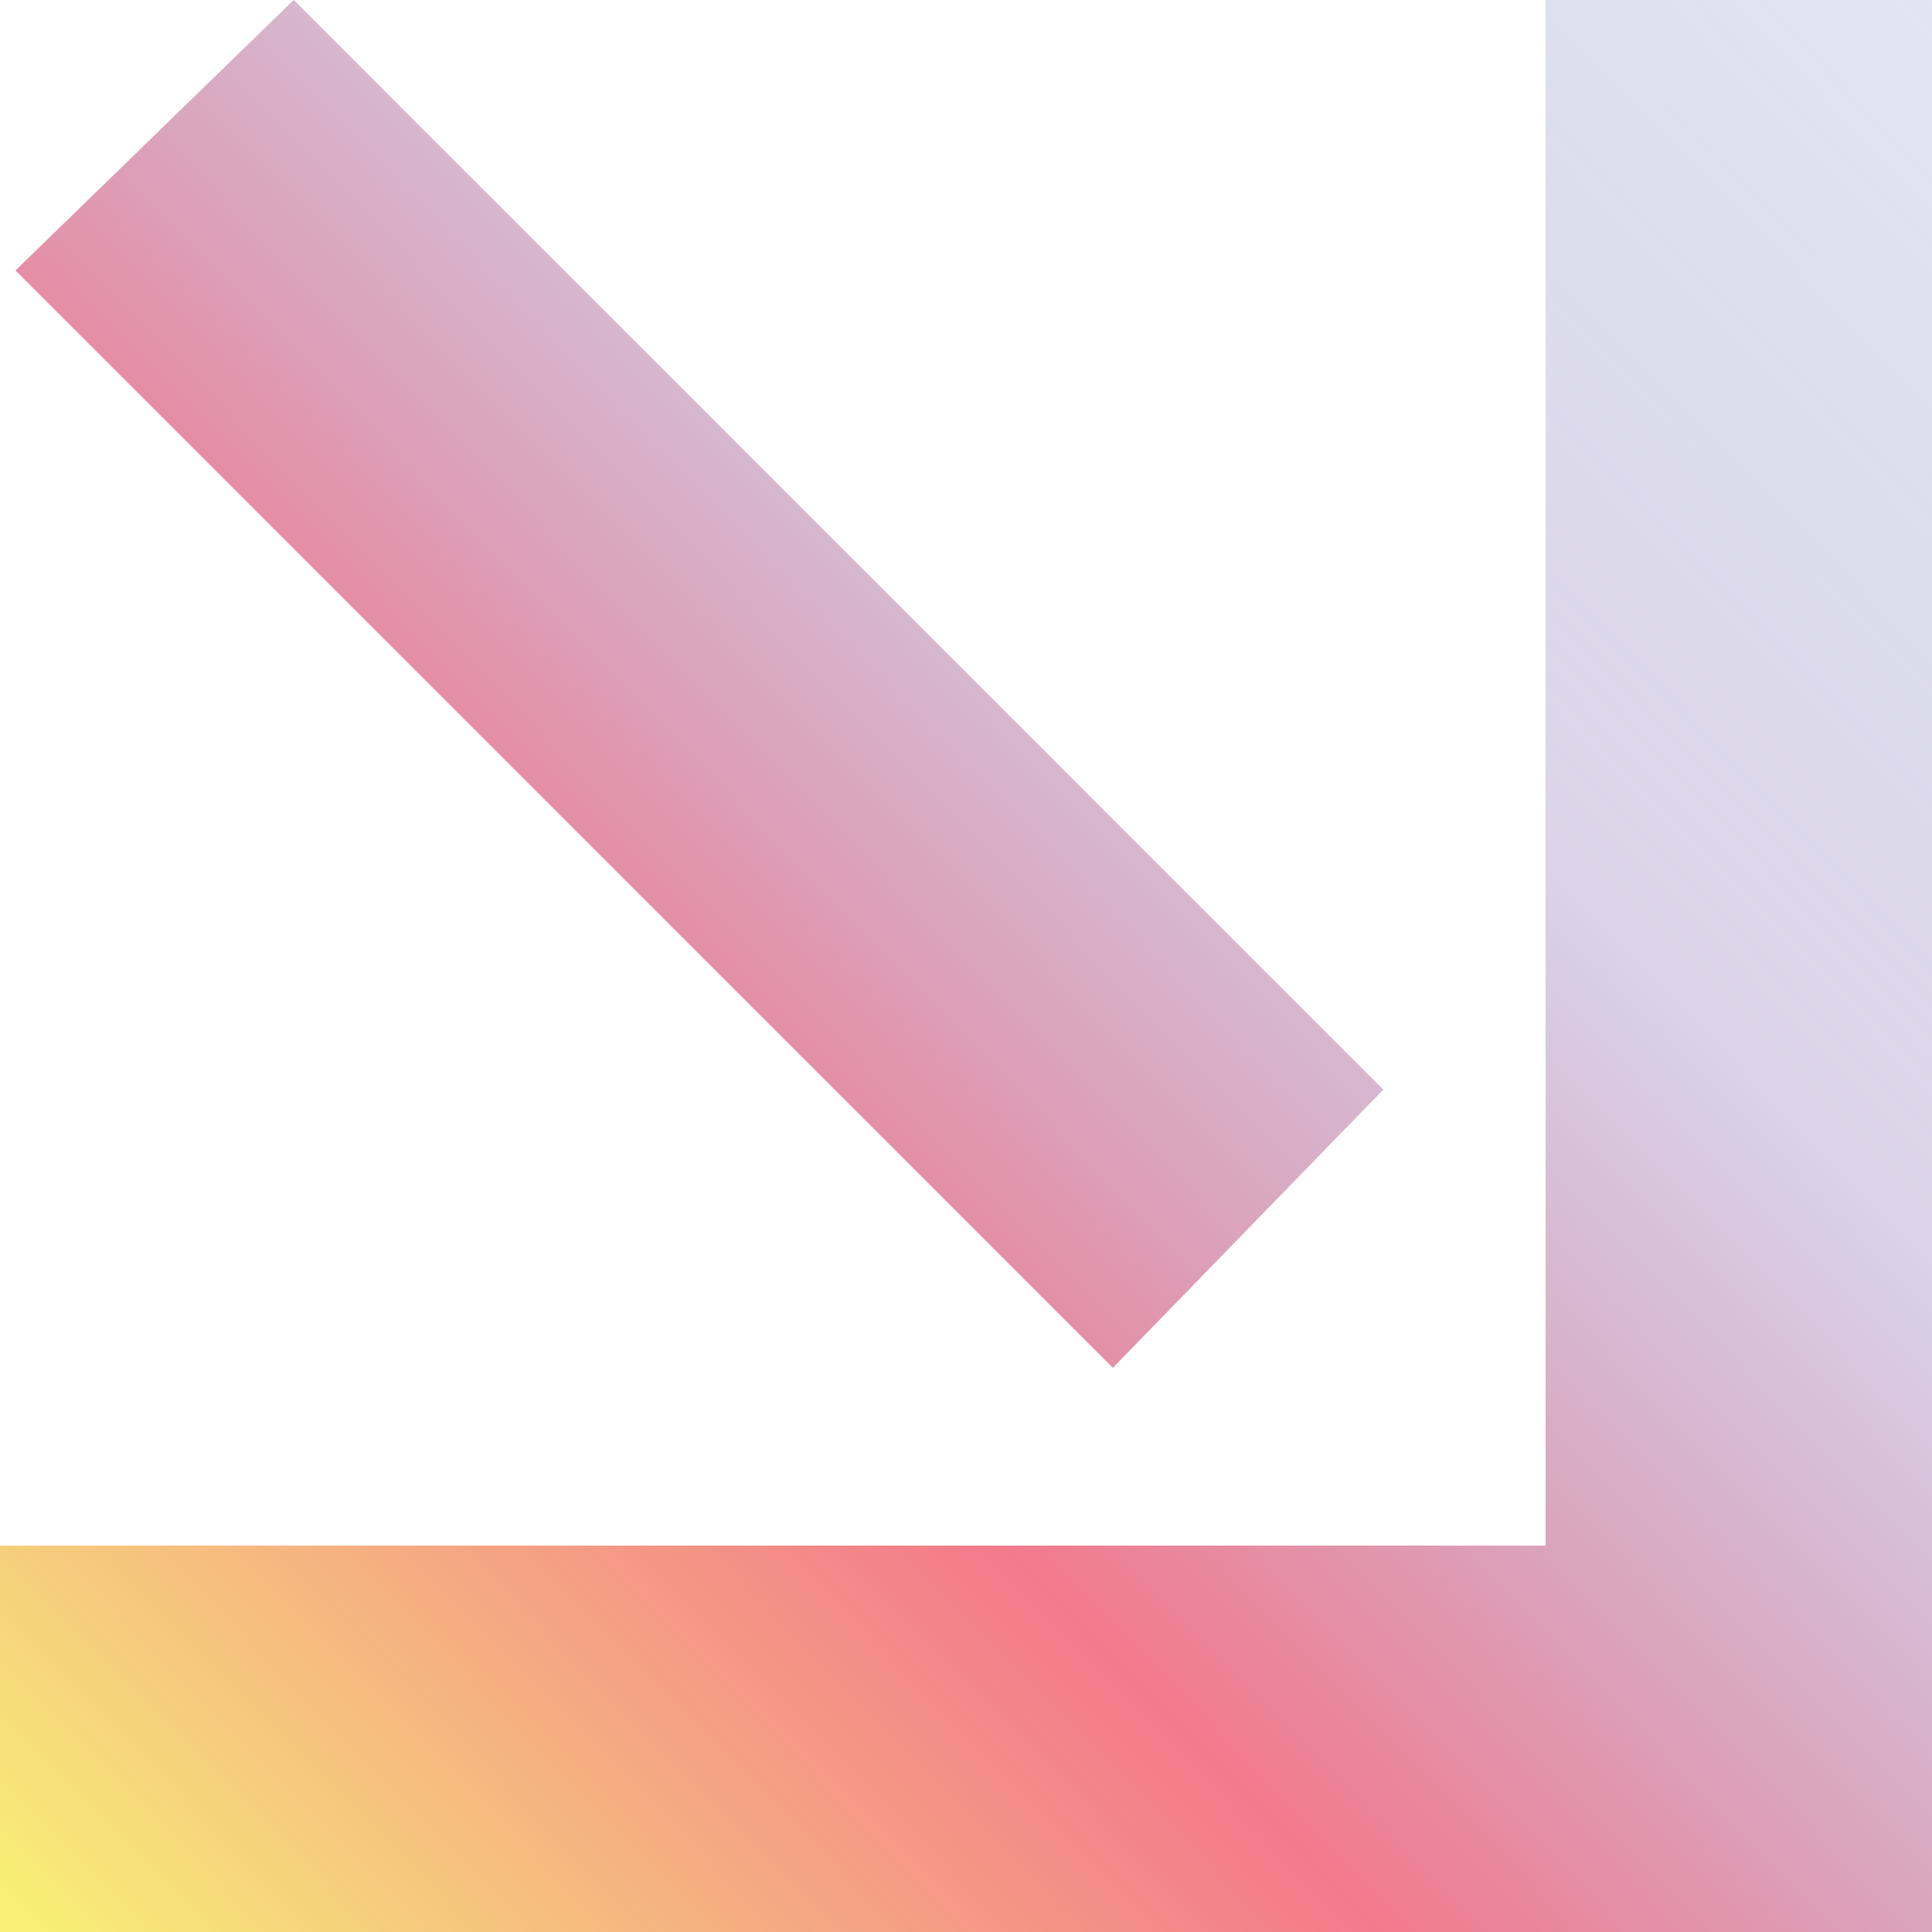
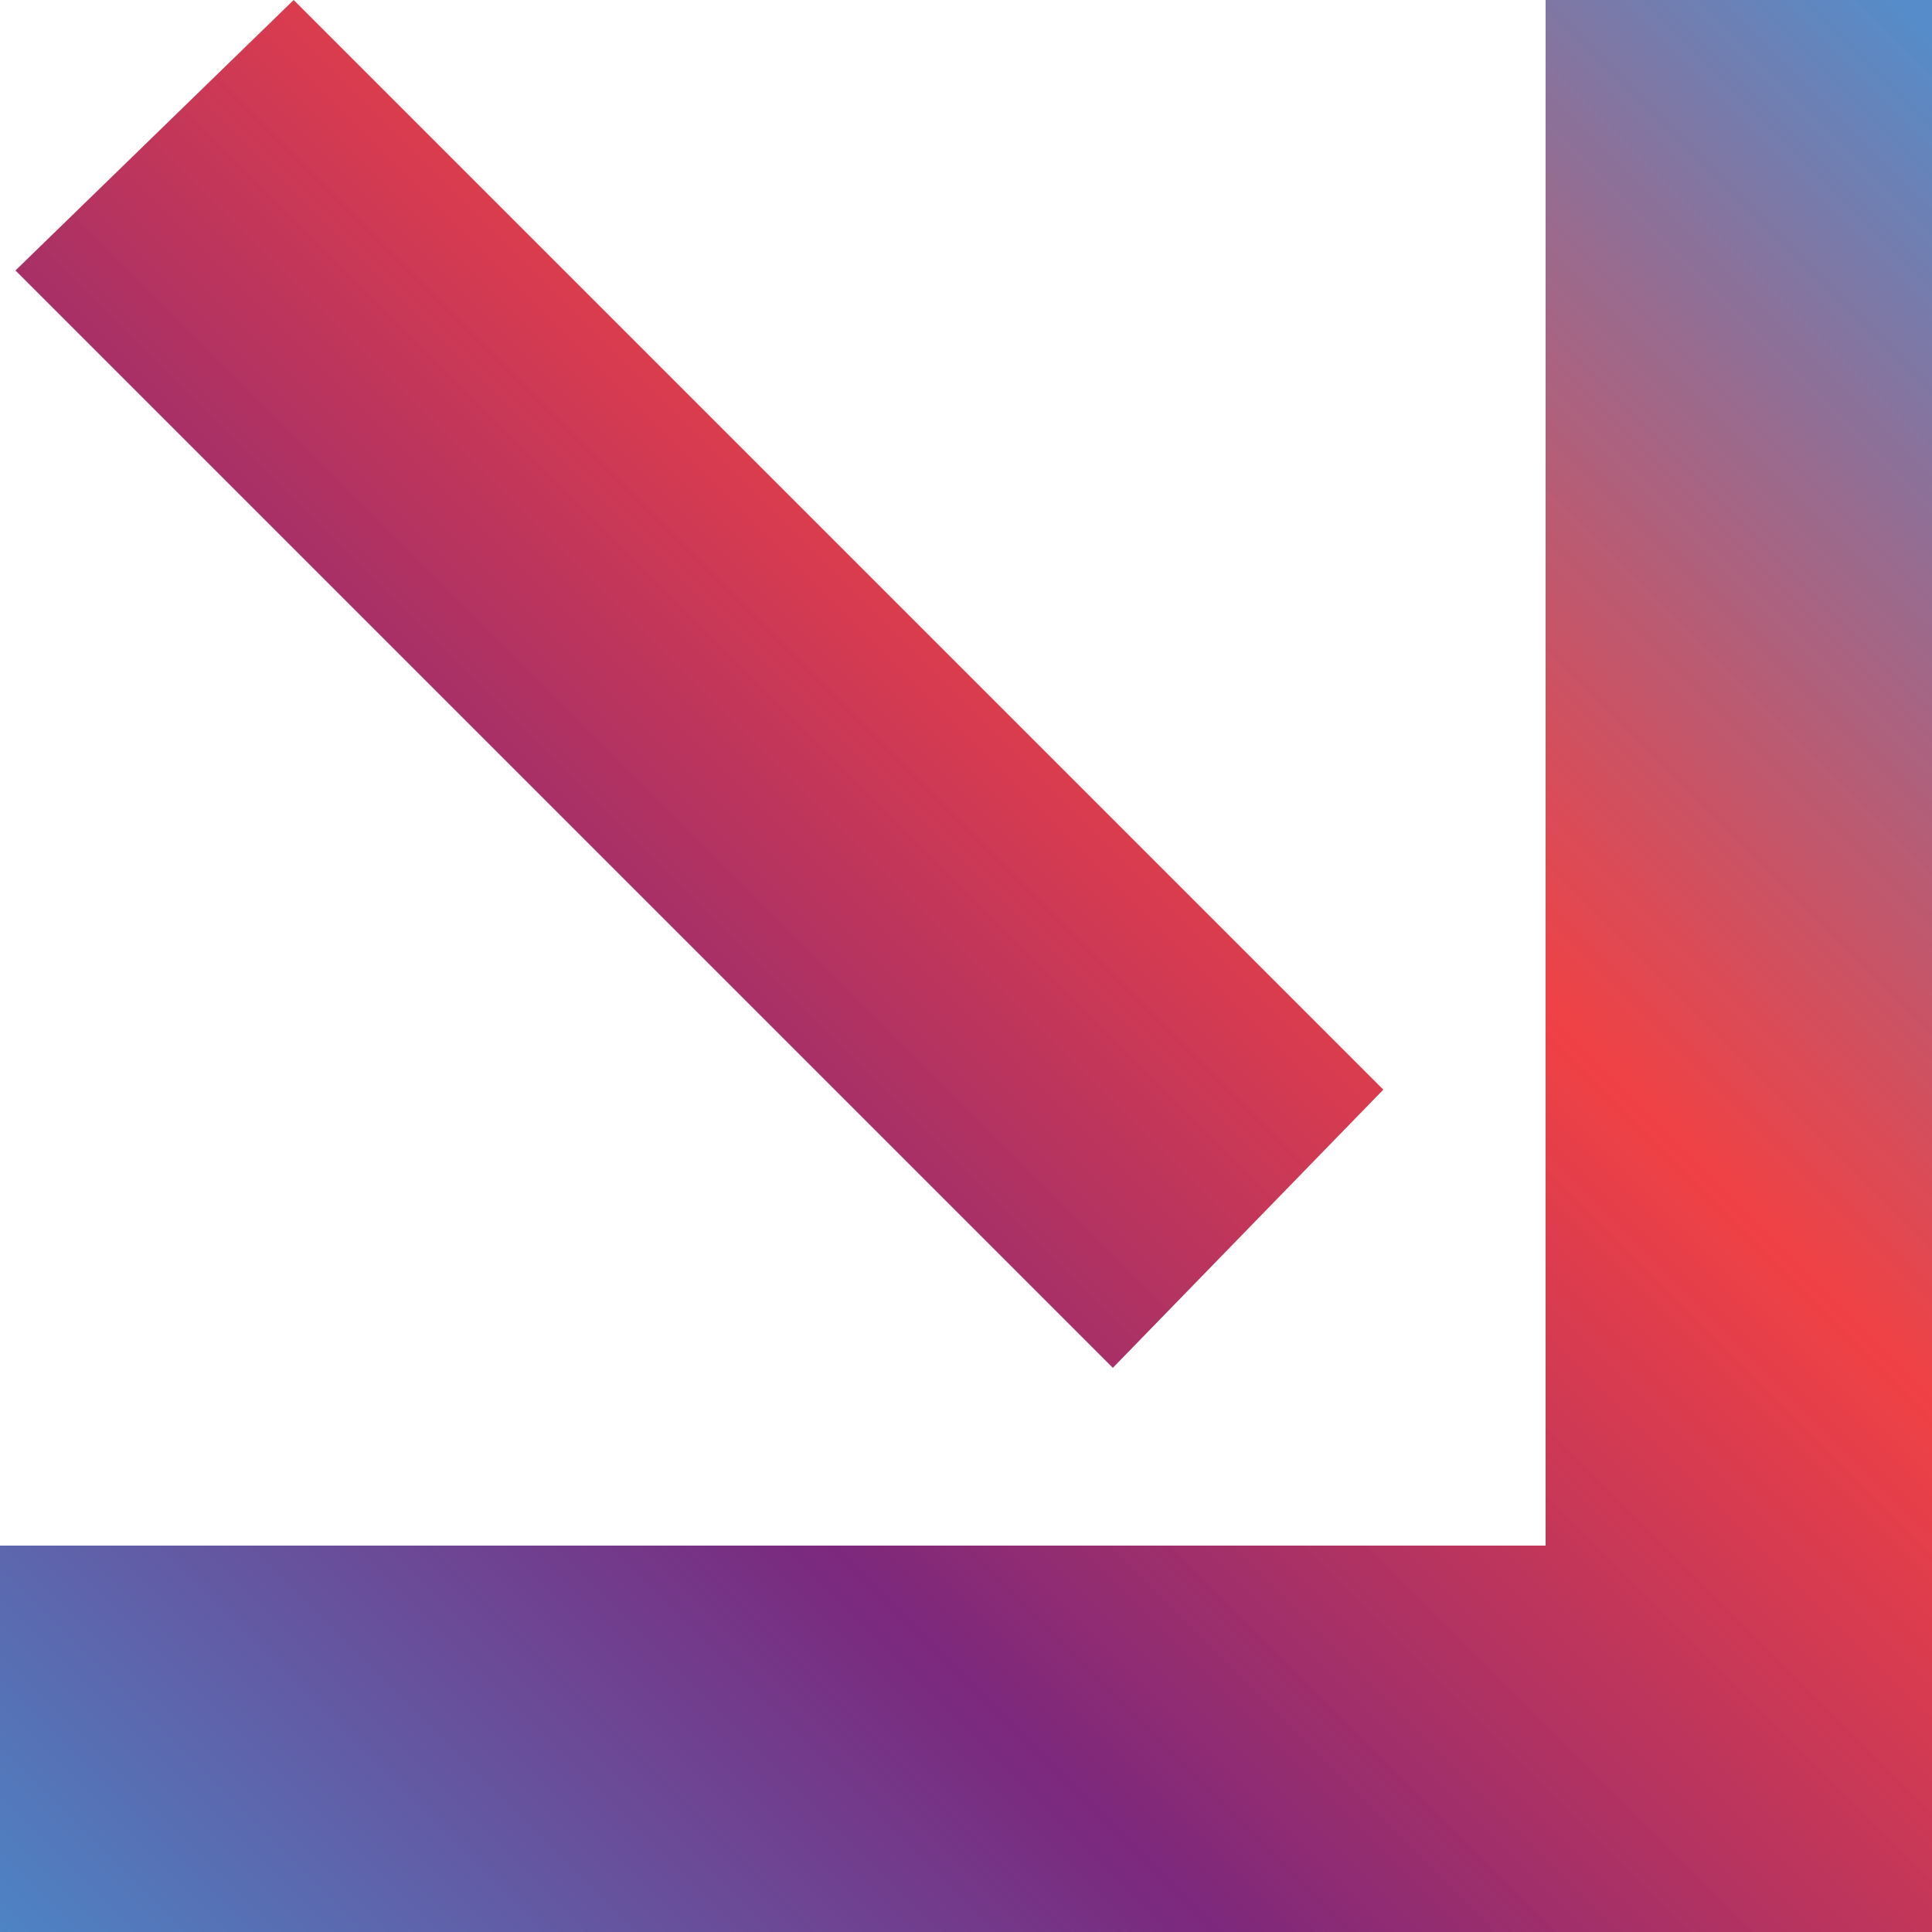
<svg xmlns="http://www.w3.org/2000/svg" version="1.1" id="Layer_1" x="0px" y="0px" viewBox="0 0 25 25" style="enable-background:new 0 0 25 25;" xml:space="preserve">
  <style type="text/css">
	.st0{fill:url(#SVGID_1_);}
	.st1{fill:url(#SVGID_2_);}
</style>
  <g>
-     <linearGradient id="SVGID_1_" gradientUnits="userSpaceOnUse" x1="30.221" y1="4.966" x2="4.919" y2="29.656">
-       <stop offset="0" style="stop-color:#455AA8;stop-opacity:0.15" />
-       <stop offset="0.321" style="stop-color:#8A72B3;stop-opacity:0.3" />
-       <stop offset="0.646" style="stop-color:#F16277;stop-opacity:0.85" />
-       <stop offset="0.998" style="stop-color:#F7EF6F;stop-opacity:0.95" />
+     <linearGradient id="SVGID_1_" gradientUnits="userSpaceOnUse" x1="4.81" y1="30.19" x2="29.81" y2="5.19">
+       <stop offset="0" style="stop-color:#4C86C6" />
+       <stop offset="0.322" style="stop-color:#7C287D" />
+       <stop offset="0.646" style="stop-color:#ED2024;stop-opacity:0.85" />
+       <stop offset="0.998" style="stop-color:#4C86C6;stop-opacity:0.95" />
    </linearGradient>
    <polygon class="st0" points="20,0 20,20 0,20 0,25 20,25 25,25 25,20 25,0  " />
-     <linearGradient id="SVGID_2_" gradientUnits="userSpaceOnUse" x1="21.837" y1="-3.625" x2="-3.452" y2="21.054">
-       <stop offset="0" style="stop-color:#455AA8;stop-opacity:0.15" />
-       <stop offset="0.321" style="stop-color:#8A72B3;stop-opacity:0.3" />
-       <stop offset="0.646" style="stop-color:#F16277;stop-opacity:0.85" />
-       <stop offset="0.998" style="stop-color:#F7EF6F;stop-opacity:0.95" />
+     <linearGradient id="SVGID_2_" gradientUnits="userSpaceOnUse" x1="-2.966" y1="20.87" x2="20.857" y2="-2.953">
+       <stop offset="0" style="stop-color:#4C86C6" />
+       <stop offset="0.322" style="stop-color:#7C287D" />
+       <stop offset="0.646" style="stop-color:#ED2024;stop-opacity:0.85" />
+       <stop offset="0.998" style="stop-color:#4C86C6;stop-opacity:0.95" />
    </linearGradient>
    <polygon class="st1" points="17.9,14.1 3.8,0 0.2,3.5 14.4,17.7  " />
  </g>
</svg>
